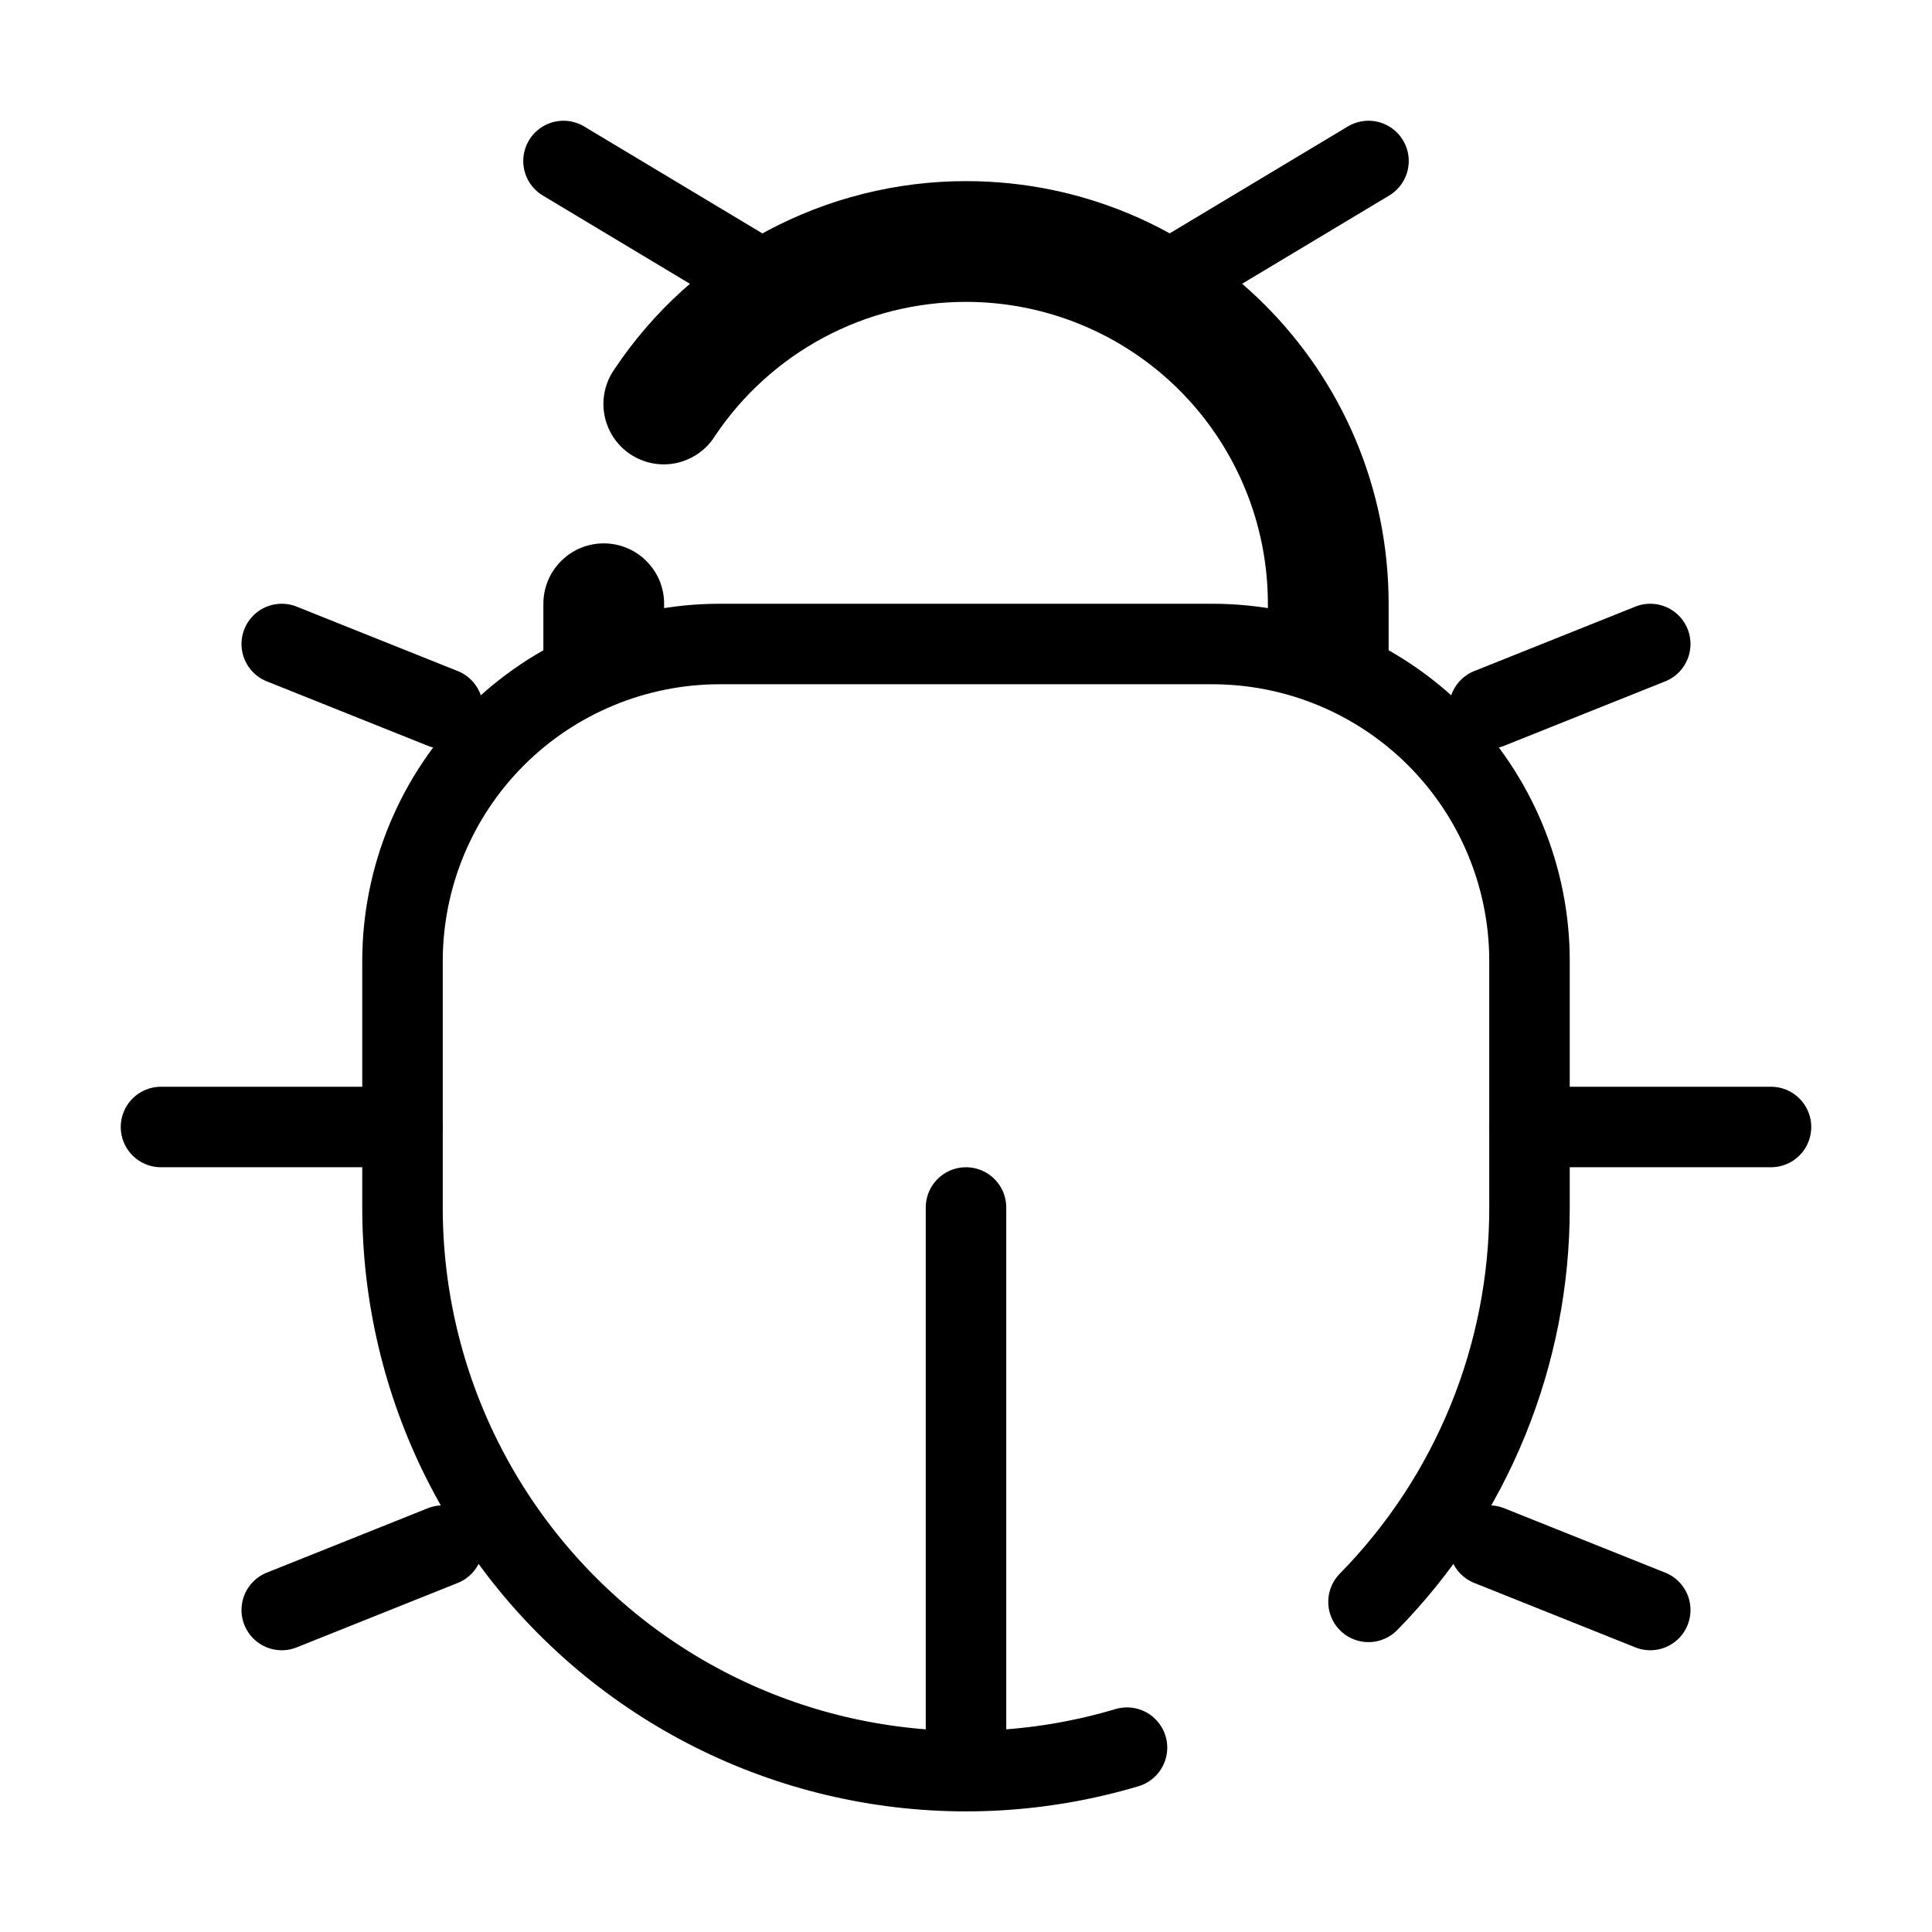
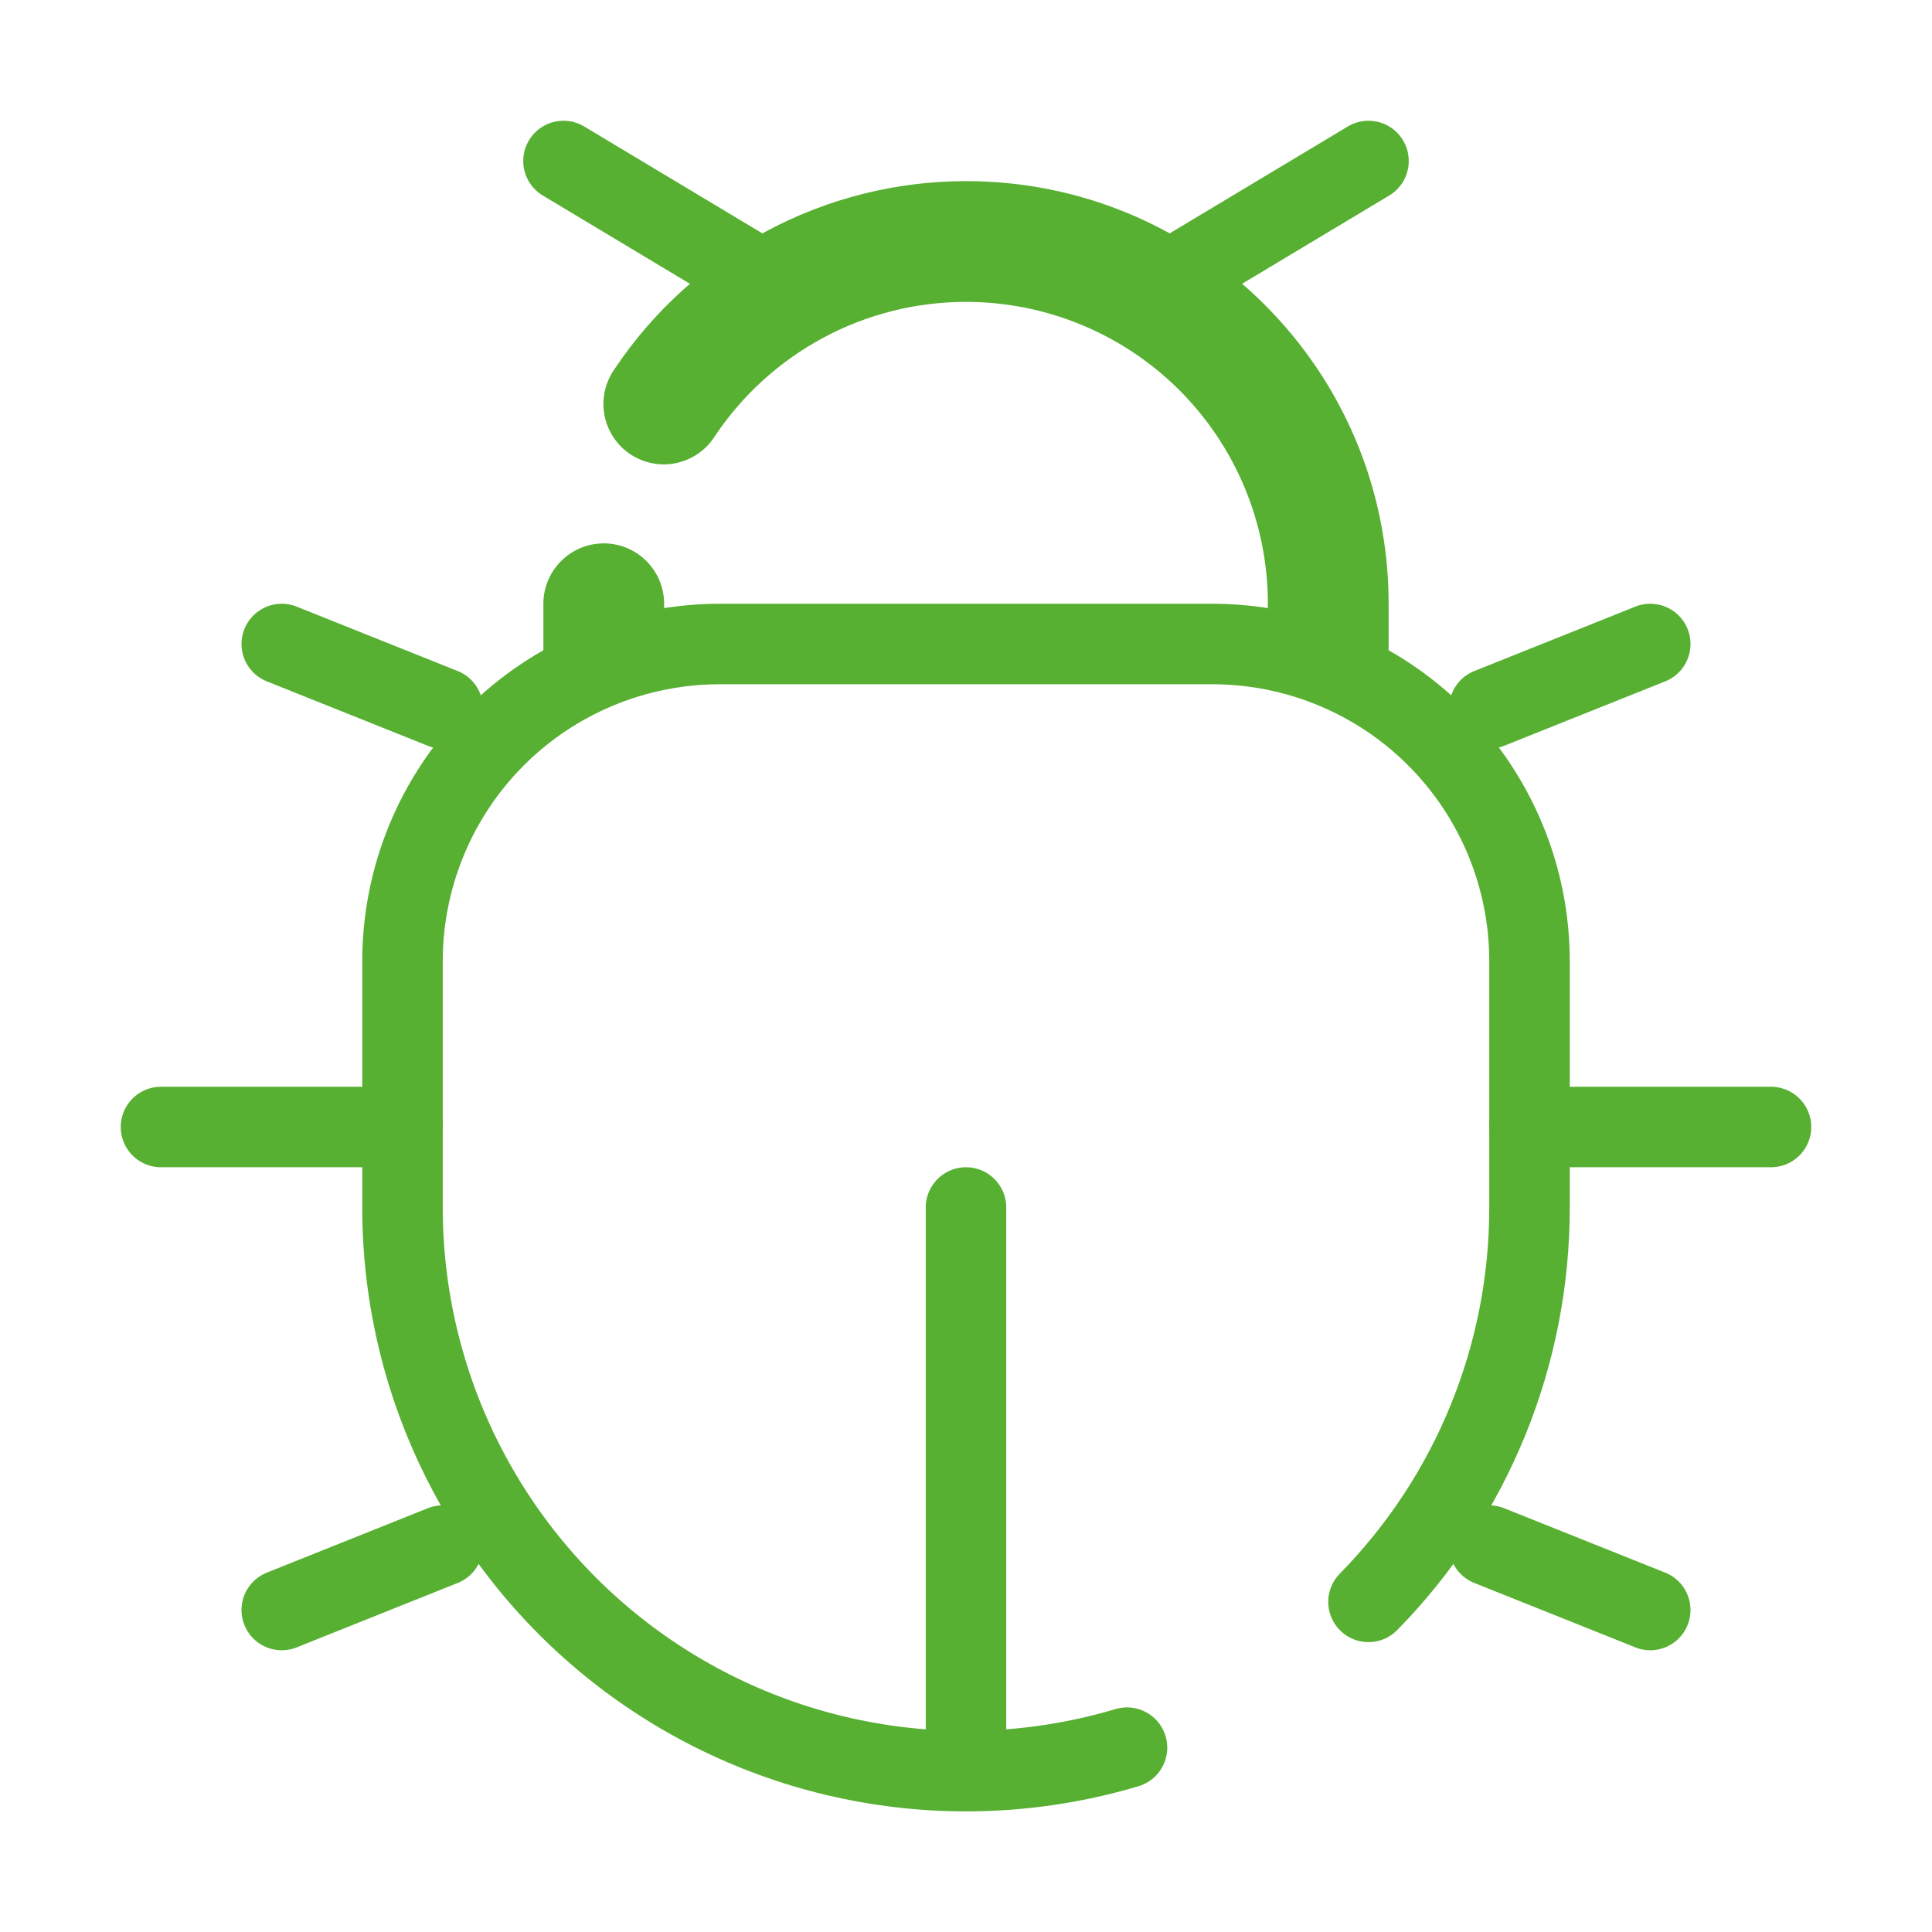
<svg xmlns="http://www.w3.org/2000/svg" width="24" height="24" viewBox="0 0 24 24" fill="none">
-   <path d="M14 21.71C12.955 22.021 11.852 22.085 10.778 21.894C9.704 21.704 8.69 21.265 7.816 20.614C6.942 19.962 6.232 19.115 5.743 18.14C5.254 17.166 5 16.09 5 15V11.938C5.001 10.894 5.416 9.892 6.154 9.154C6.892 8.416 7.894 8.001 8.938 8H15.062C16.106 8.001 17.108 8.416 17.846 9.154C18.584 9.892 19 10.894 19 11.938V15C19.002 16.832 18.284 18.592 17 19.899" stroke="black" stroke-linecap="round" />
-   <path d="M8.25 7.5C8.25 7.301 8.171 7.11 8.03 6.97C7.89 6.829 7.699 6.75 7.5 6.75C7.301 6.75 7.11 6.829 6.97 6.97C6.829 7.11 6.75 7.301 6.75 7.5H8.25ZM7.635 4.583C7.577 4.665 7.536 4.757 7.514 4.855C7.492 4.953 7.49 5.054 7.508 5.153C7.526 5.252 7.564 5.346 7.619 5.43C7.674 5.514 7.745 5.586 7.829 5.642C7.912 5.697 8.006 5.736 8.104 5.755C8.203 5.774 8.304 5.773 8.402 5.752C8.5 5.731 8.593 5.69 8.676 5.633C8.758 5.575 8.828 5.502 8.881 5.417L7.635 4.583ZM17.25 8.5V7.5H15.75V8.5H17.25ZM6.75 7.5V8.5H8.25V7.5H6.75ZM17.25 7.5C17.25 4.6 14.9 2.25 12 2.25V3.75C12.995 3.75 13.948 4.145 14.652 4.848C15.355 5.552 15.75 6.505 15.75 7.5H17.25ZM12 2.25C11.137 2.25 10.287 2.463 9.525 2.87C8.764 3.277 8.115 3.865 7.635 4.583L8.881 5.417C9.224 4.904 9.688 4.484 10.232 4.193C10.776 3.902 11.383 3.75 12 3.75V2.25Z" fill="black" />
-   <path d="M19 14H22M5 14H2M14.5 3.5L17 2M9.5 3.5L7 2M20.5 20L18.5 19.2M20.5 8L18.5 8.8M3.5 20L5.5 19.2M3.5 8L5.5 8.8M12 21.5V15" stroke="black" stroke-linecap="round" />
+   <path d="M14 21.71C12.955 22.021 11.852 22.085 10.778 21.894C9.704 21.704 8.69 21.265 7.816 20.614C6.942 19.962 6.232 19.115 5.743 18.14C5.254 17.166 5 16.09 5 15V11.938C5.001 10.894 5.416 9.892 6.154 9.154C6.892 8.416 7.894 8.001 8.938 8H15.062C16.106 8.001 17.108 8.416 17.846 9.154C18.584 9.892 19 10.894 19 11.938V15C19.002 16.832 18.284 18.592 17 19.899" stroke="#57B031" stroke-linecap="round" />
+   <path d="M8.25 7.5C8.25 7.301 8.171 7.11 8.03 6.97C7.89 6.829 7.699 6.75 7.5 6.75C7.301 6.75 7.11 6.829 6.97 6.97C6.829 7.11 6.75 7.301 6.75 7.5H8.25ZM7.635 4.583C7.577 4.665 7.536 4.757 7.514 4.855C7.492 4.953 7.49 5.054 7.508 5.153C7.526 5.252 7.564 5.346 7.619 5.43C7.674 5.514 7.745 5.586 7.829 5.642C7.912 5.697 8.006 5.736 8.104 5.755C8.203 5.774 8.304 5.773 8.402 5.752C8.5 5.731 8.593 5.69 8.676 5.633C8.758 5.575 8.828 5.502 8.881 5.417L7.635 4.583ZM17.25 8.5V7.5H15.75V8.5H17.25ZM6.75 7.5V8.5H8.25V7.5H6.75ZM17.25 7.5C17.25 4.6 14.9 2.25 12 2.25V3.75C12.995 3.75 13.948 4.145 14.652 4.848C15.355 5.552 15.75 6.505 15.75 7.5H17.25ZM12 2.25C11.137 2.25 10.287 2.463 9.525 2.87C8.764 3.277 8.115 3.865 7.635 4.583L8.881 5.417C9.224 4.904 9.688 4.484 10.232 4.193C10.776 3.902 11.383 3.75 12 3.75V2.25Z" fill="#57B031" />
+   <path d="M19 14H22M5 14H2M14.5 3.5L17 2M9.5 3.5L7 2M20.5 20L18.5 19.2M20.5 8L18.5 8.8M3.5 20L5.5 19.2M3.5 8L5.5 8.8M12 21.5V15" stroke="#57B031" stroke-linecap="round" />
</svg>
